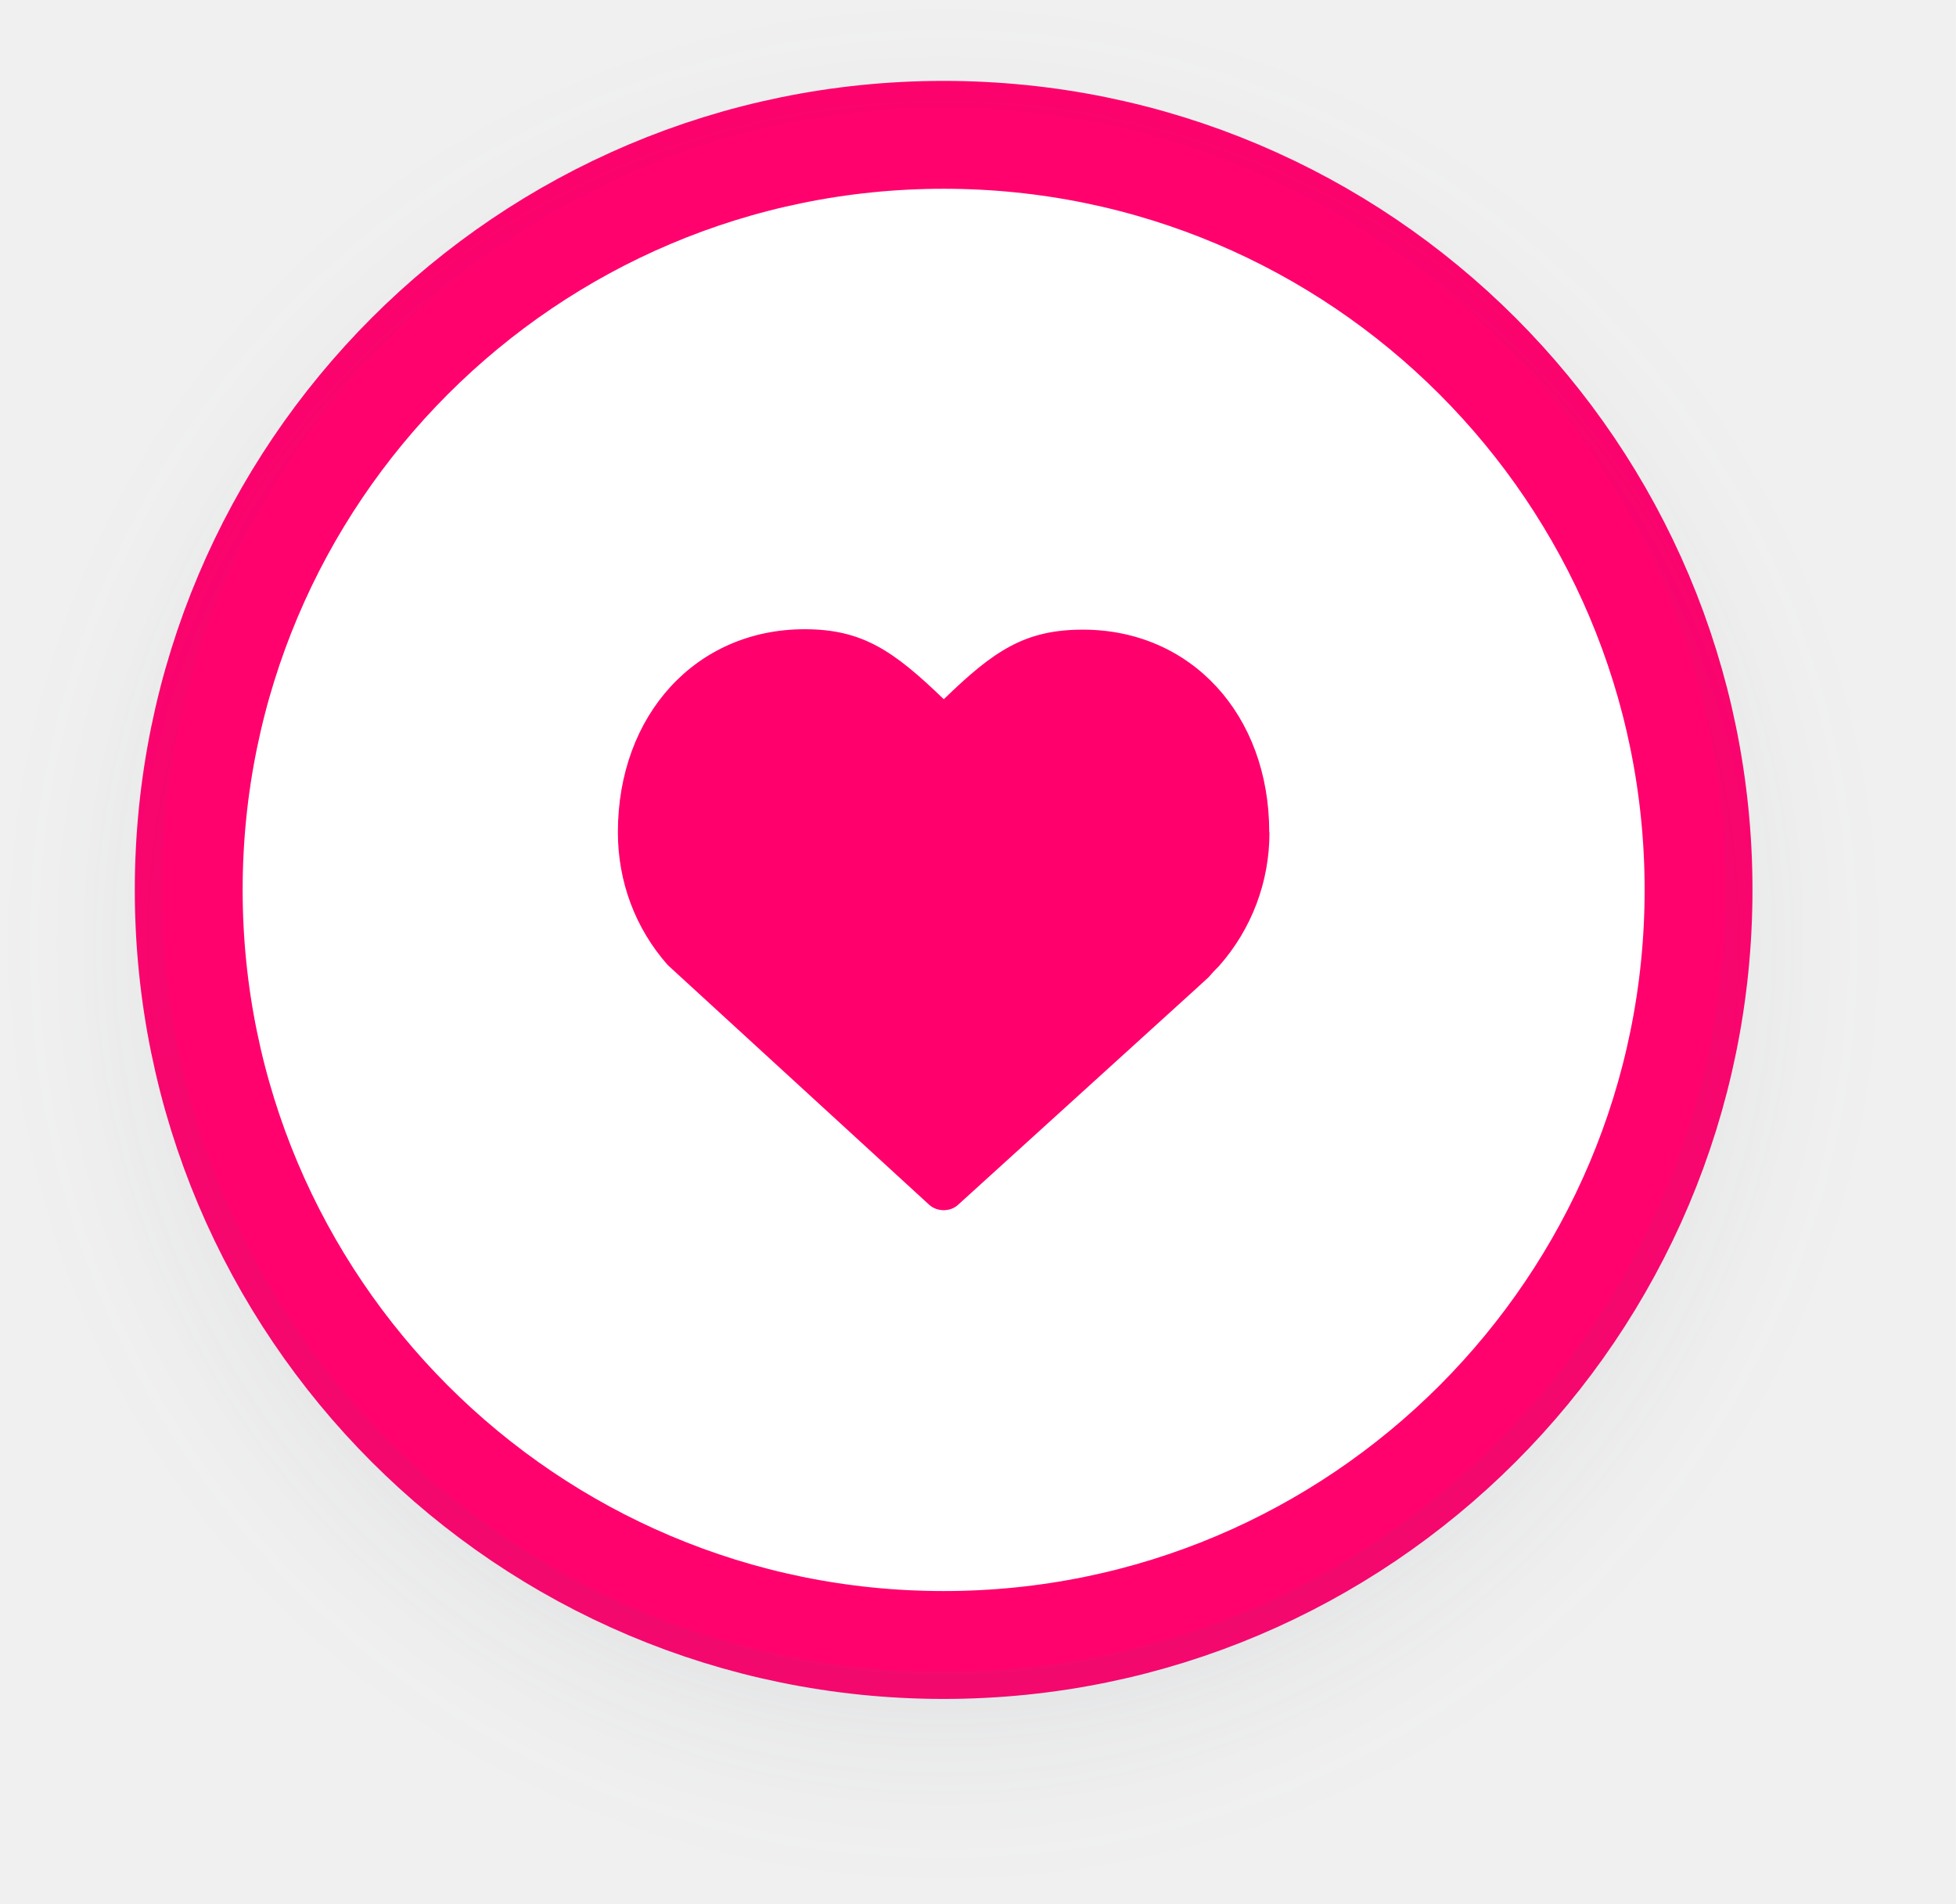
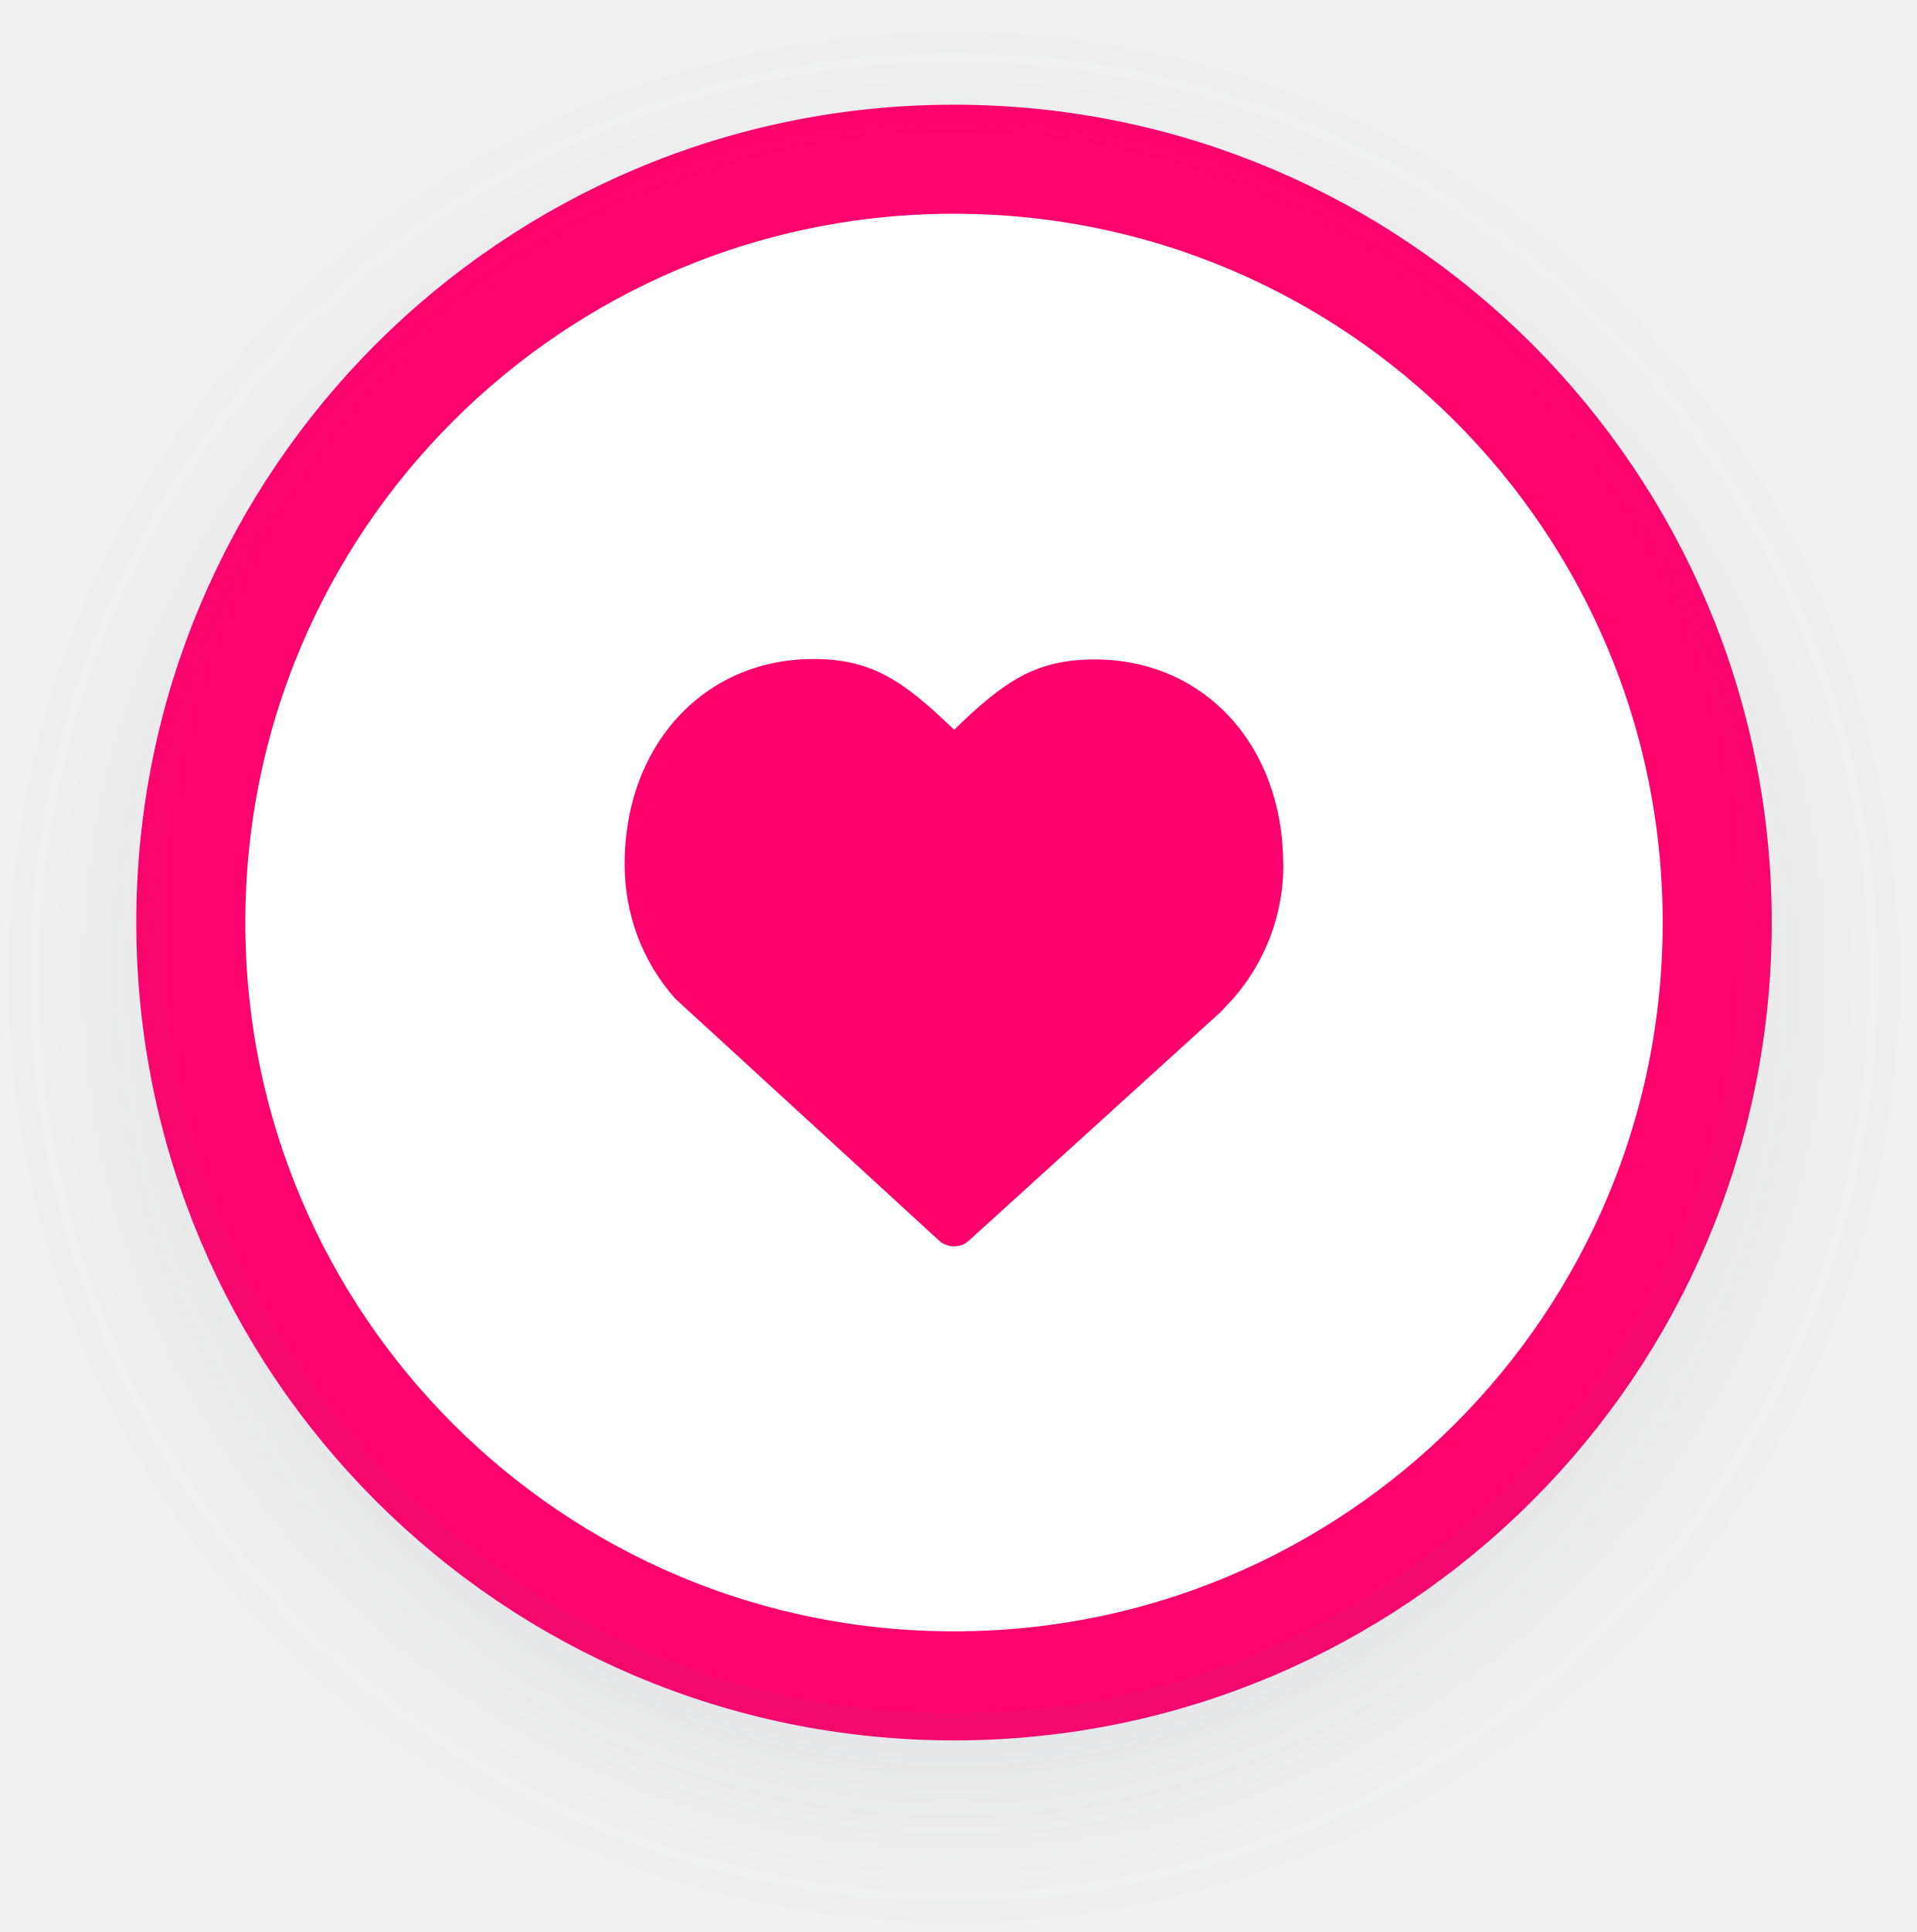
- <svg xmlns="http://www.w3.org/2000/svg" width="37" height="36" viewBox="0 0 37 36" fill="none">
-   <rect x="3.57" y="2.55" width="28.56" height="28.56" rx="14.28" fill="white" />
-   <rect x="3.57" y="2.55" width="28.56" height="28.56" rx="14.28" stroke="#FF006D" stroke-width="2.04" />
-   <g filter="url(#filter0_d_335_2000)">
-     <rect x="3.06" y="2.04" width="29.58" height="29.58" rx="14.79" fill="white" fill-opacity="0.01" shape-rendering="crispEdges" />
-     <g clip-path="url(#clip0_335_2000)">
-       <path d="M24.009 15.736C24.009 13.519 22.533 11.908 20.484 11.908C19.387 11.908 18.797 12.307 17.853 13.224C16.903 12.307 16.313 11.9 15.22 11.9C13.171 11.9 11.688 13.515 11.688 15.74C11.688 16.677 12.018 17.558 12.632 18.252L17.577 22.785C17.729 22.921 17.976 22.921 18.123 22.785L22.589 18.731L22.86 18.483L22.96 18.371L23.064 18.264C23.678 17.568 24.015 16.672 24.013 15.744" fill="#FF006D" />
+ <svg xmlns="http://www.w3.org/2000/svg" width="251" height="253" viewBox="0 0 251 253" fill="none">
+   <rect x="24.99" y="20.85" width="199.92" height="199.92" rx="99.96" fill="white" />
+   <rect x="24.99" y="20.85" width="199.92" height="199.92" rx="99.96" stroke="#FF006D" stroke-width="14.28" />
+   <g filter="url(#filter0_d_513_1707)">
+     <rect x="21.42" y="17.28" width="207.06" height="207.06" rx="103.53" fill="white" fill-opacity="0.01" shape-rendering="crispEdges" />
+     <g clip-path="url(#clip0_513_1707)">
+       <path d="M168.061 113.153C168.061 97.632 157.73 86.356 143.387 86.356C135.708 86.356 131.58 89.147 124.967 95.566C118.32 89.147 114.187 86.3 106.539 86.3C92.195 86.3 81.812 97.602 81.812 113.179C81.812 119.736 84.129 125.905 88.425 130.762L123.039 162.498C124.1 163.447 125.83 163.447 126.861 162.498L158.122 134.114L160.021 132.384L160.719 131.599L161.444 130.848C165.743 125.978 168.107 119.701 168.087 113.205" fill="#FF006D" />
    </g>
  </g>
  <defs>
-     <filter id="filter0_d_335_2000" x="5.8651e-05" y="9.53674e-07" width="36.21" height="35.7" filterUnits="userSpaceOnUse" color-interpolation-filters="sRGB">
+     <filter id="filter0_d_513_1707" x="-7.82013e-05" y="2.90871e-05" width="250.47" height="252.9" filterUnits="userSpaceOnUse" color-interpolation-filters="sRGB">
      <feFlood flood-opacity="0" result="BackgroundImageFix" />
      <feColorMatrix in="SourceAlpha" type="matrix" values="0 0 0 0 0 0 0 0 0 0 0 0 0 0 0 0 0 0 127 0" result="hardAlpha" />
-       <feOffset dy="1.02" />
-       <feGaussianBlur stdDeviation="1.53" />
+       <feOffset dy="7.14" />
+       <feGaussianBlur stdDeviation="10.71" />
      <feComposite in2="hardAlpha" operator="out" />
      <feColorMatrix type="matrix" values="0 0 0 0 0.396 0 0 0 0 0.431 0 0 0 0 0.482 0 0 0 0.12 0" />
-       <feBlend mode="normal" in2="BackgroundImageFix" result="effect1_dropShadow_335_2000" />
-       <feBlend mode="normal" in="SourceGraphic" in2="effect1_dropShadow_335_2000" result="shape" />
+       <feBlend mode="normal" in2="BackgroundImageFix" result="effect1_dropShadow_513_1707" />
+       <feBlend mode="normal" in="SourceGraphic" in2="effect1_dropShadow_513_1707" result="shape" />
    </filter>
-     <clipPath id="clip0_335_2000">
-       <rect width="14.79" height="14.79" fill="white" transform="translate(10.4551 9.43501)" />
+     <clipPath id="clip0_513_1707">
+       <rect width="103.53" height="103.53" fill="white" transform="translate(73.1848 69.0452)" />
    </clipPath>
  </defs>
</svg>
